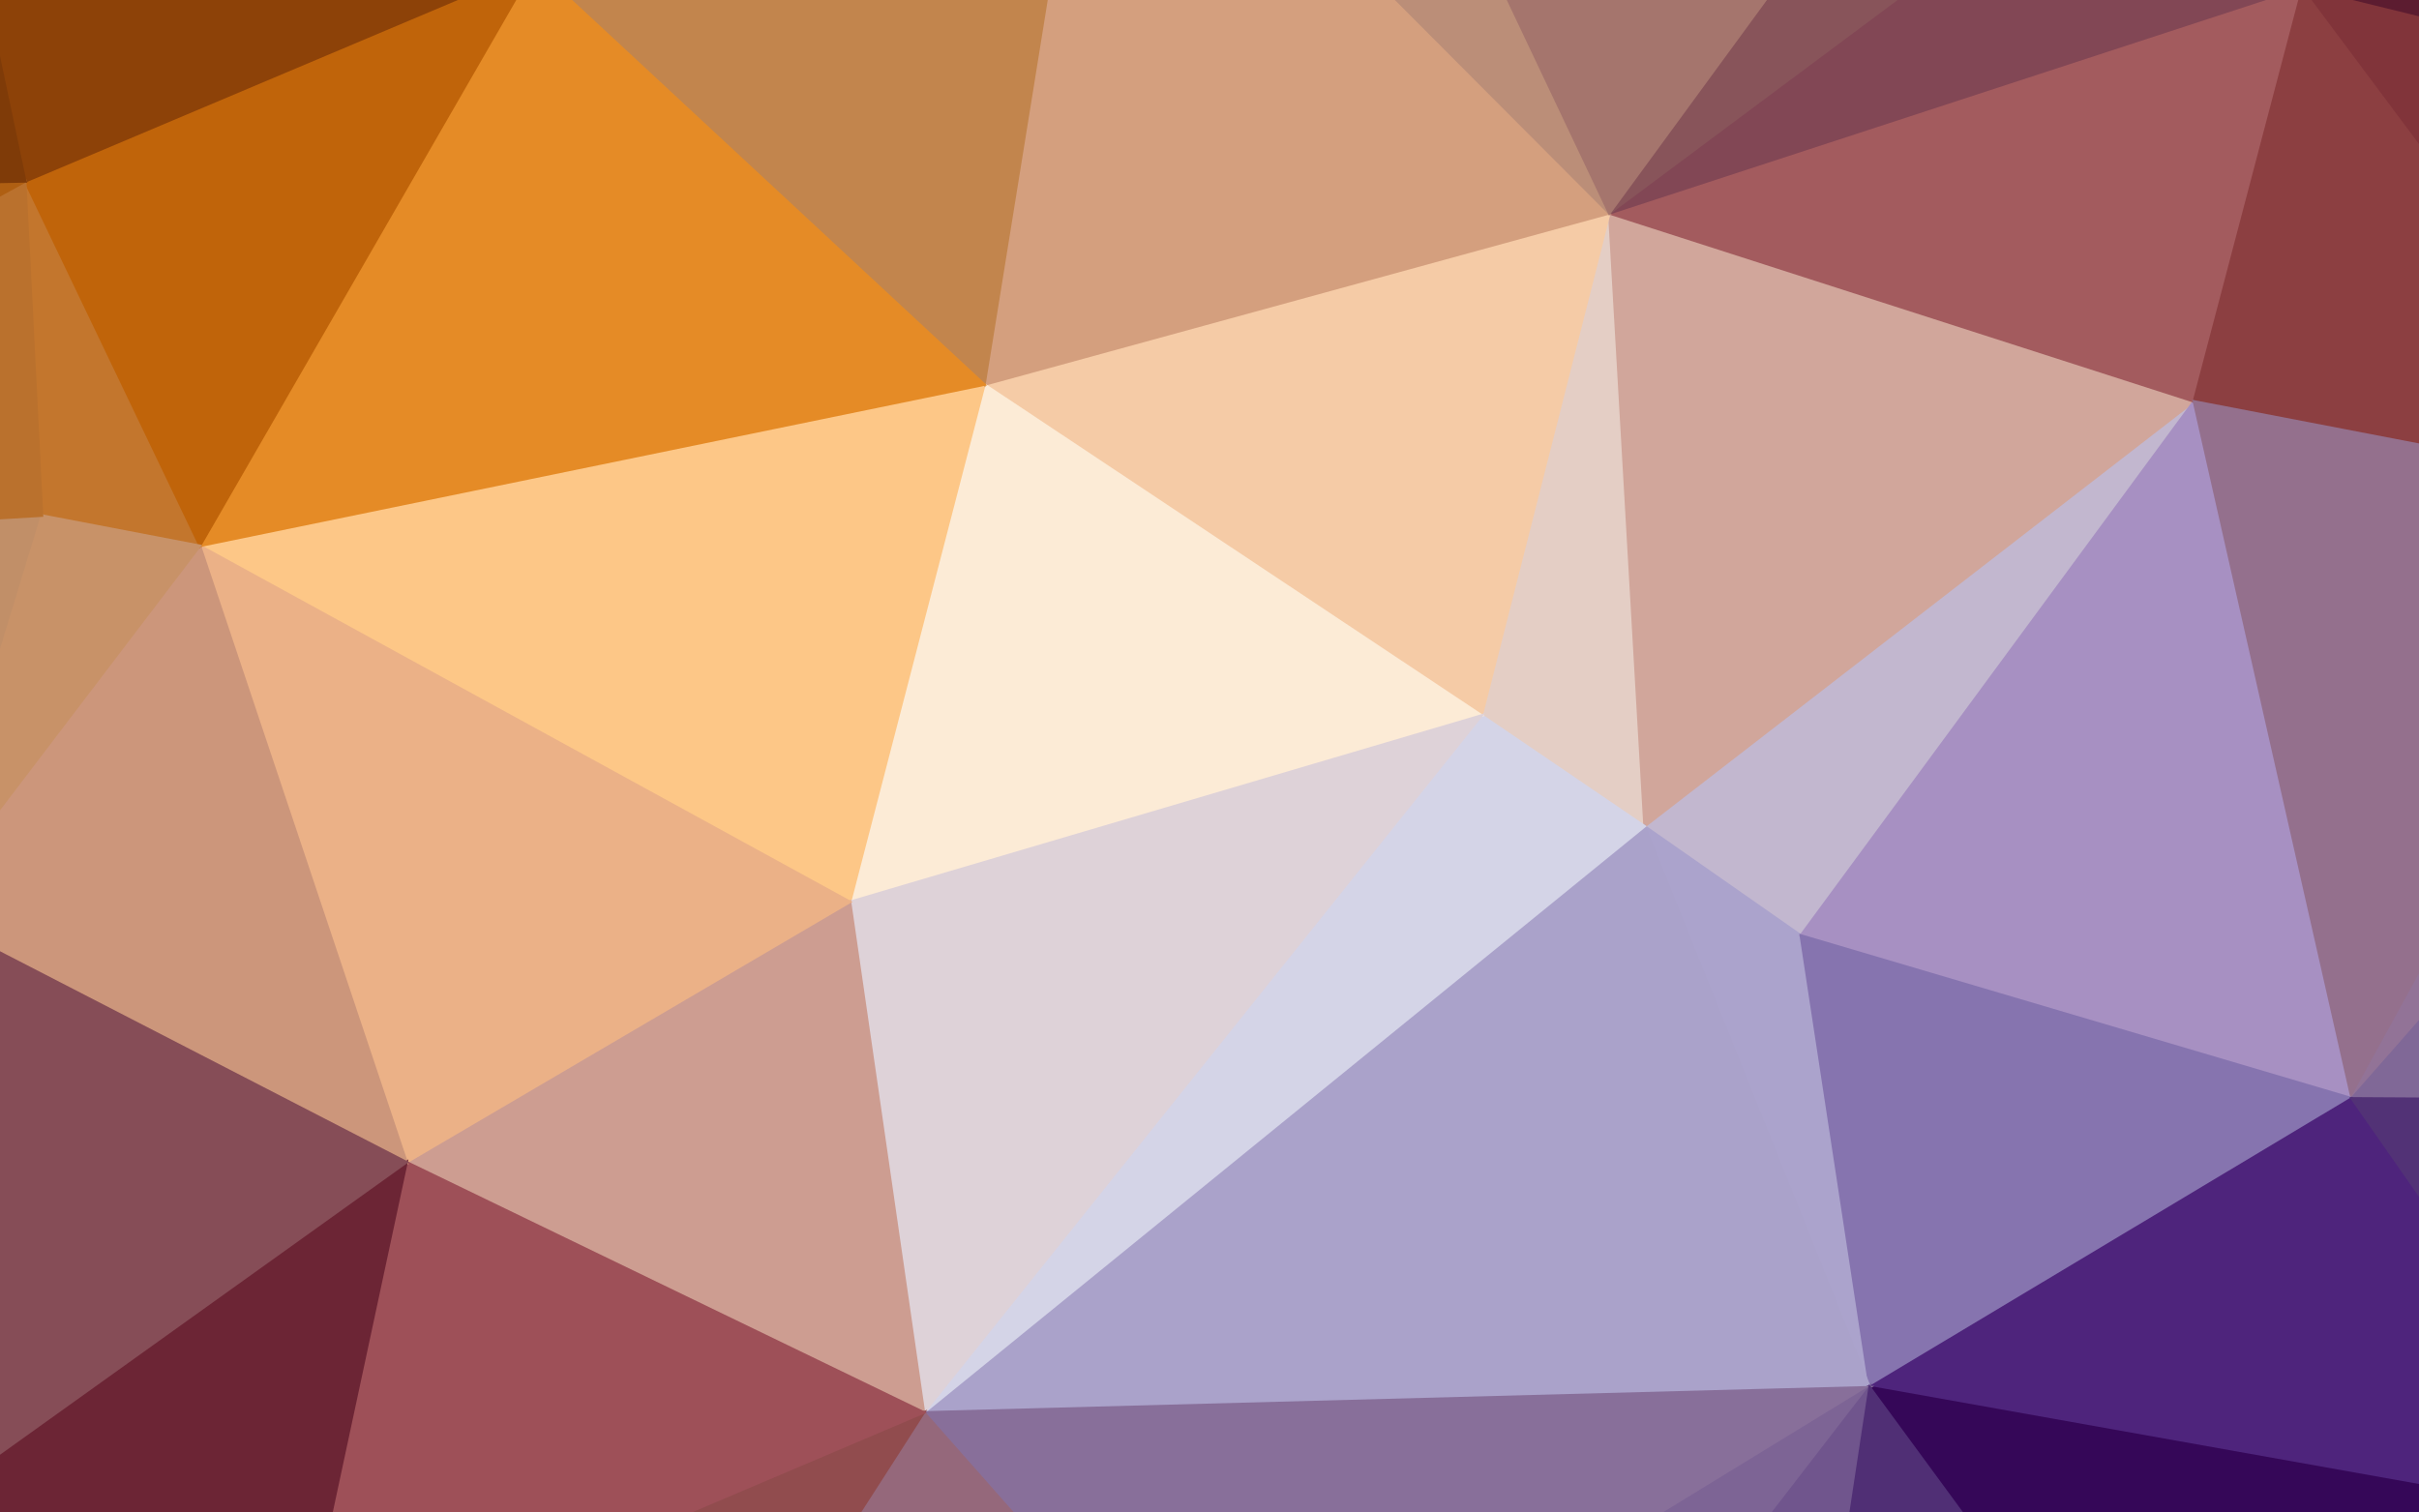
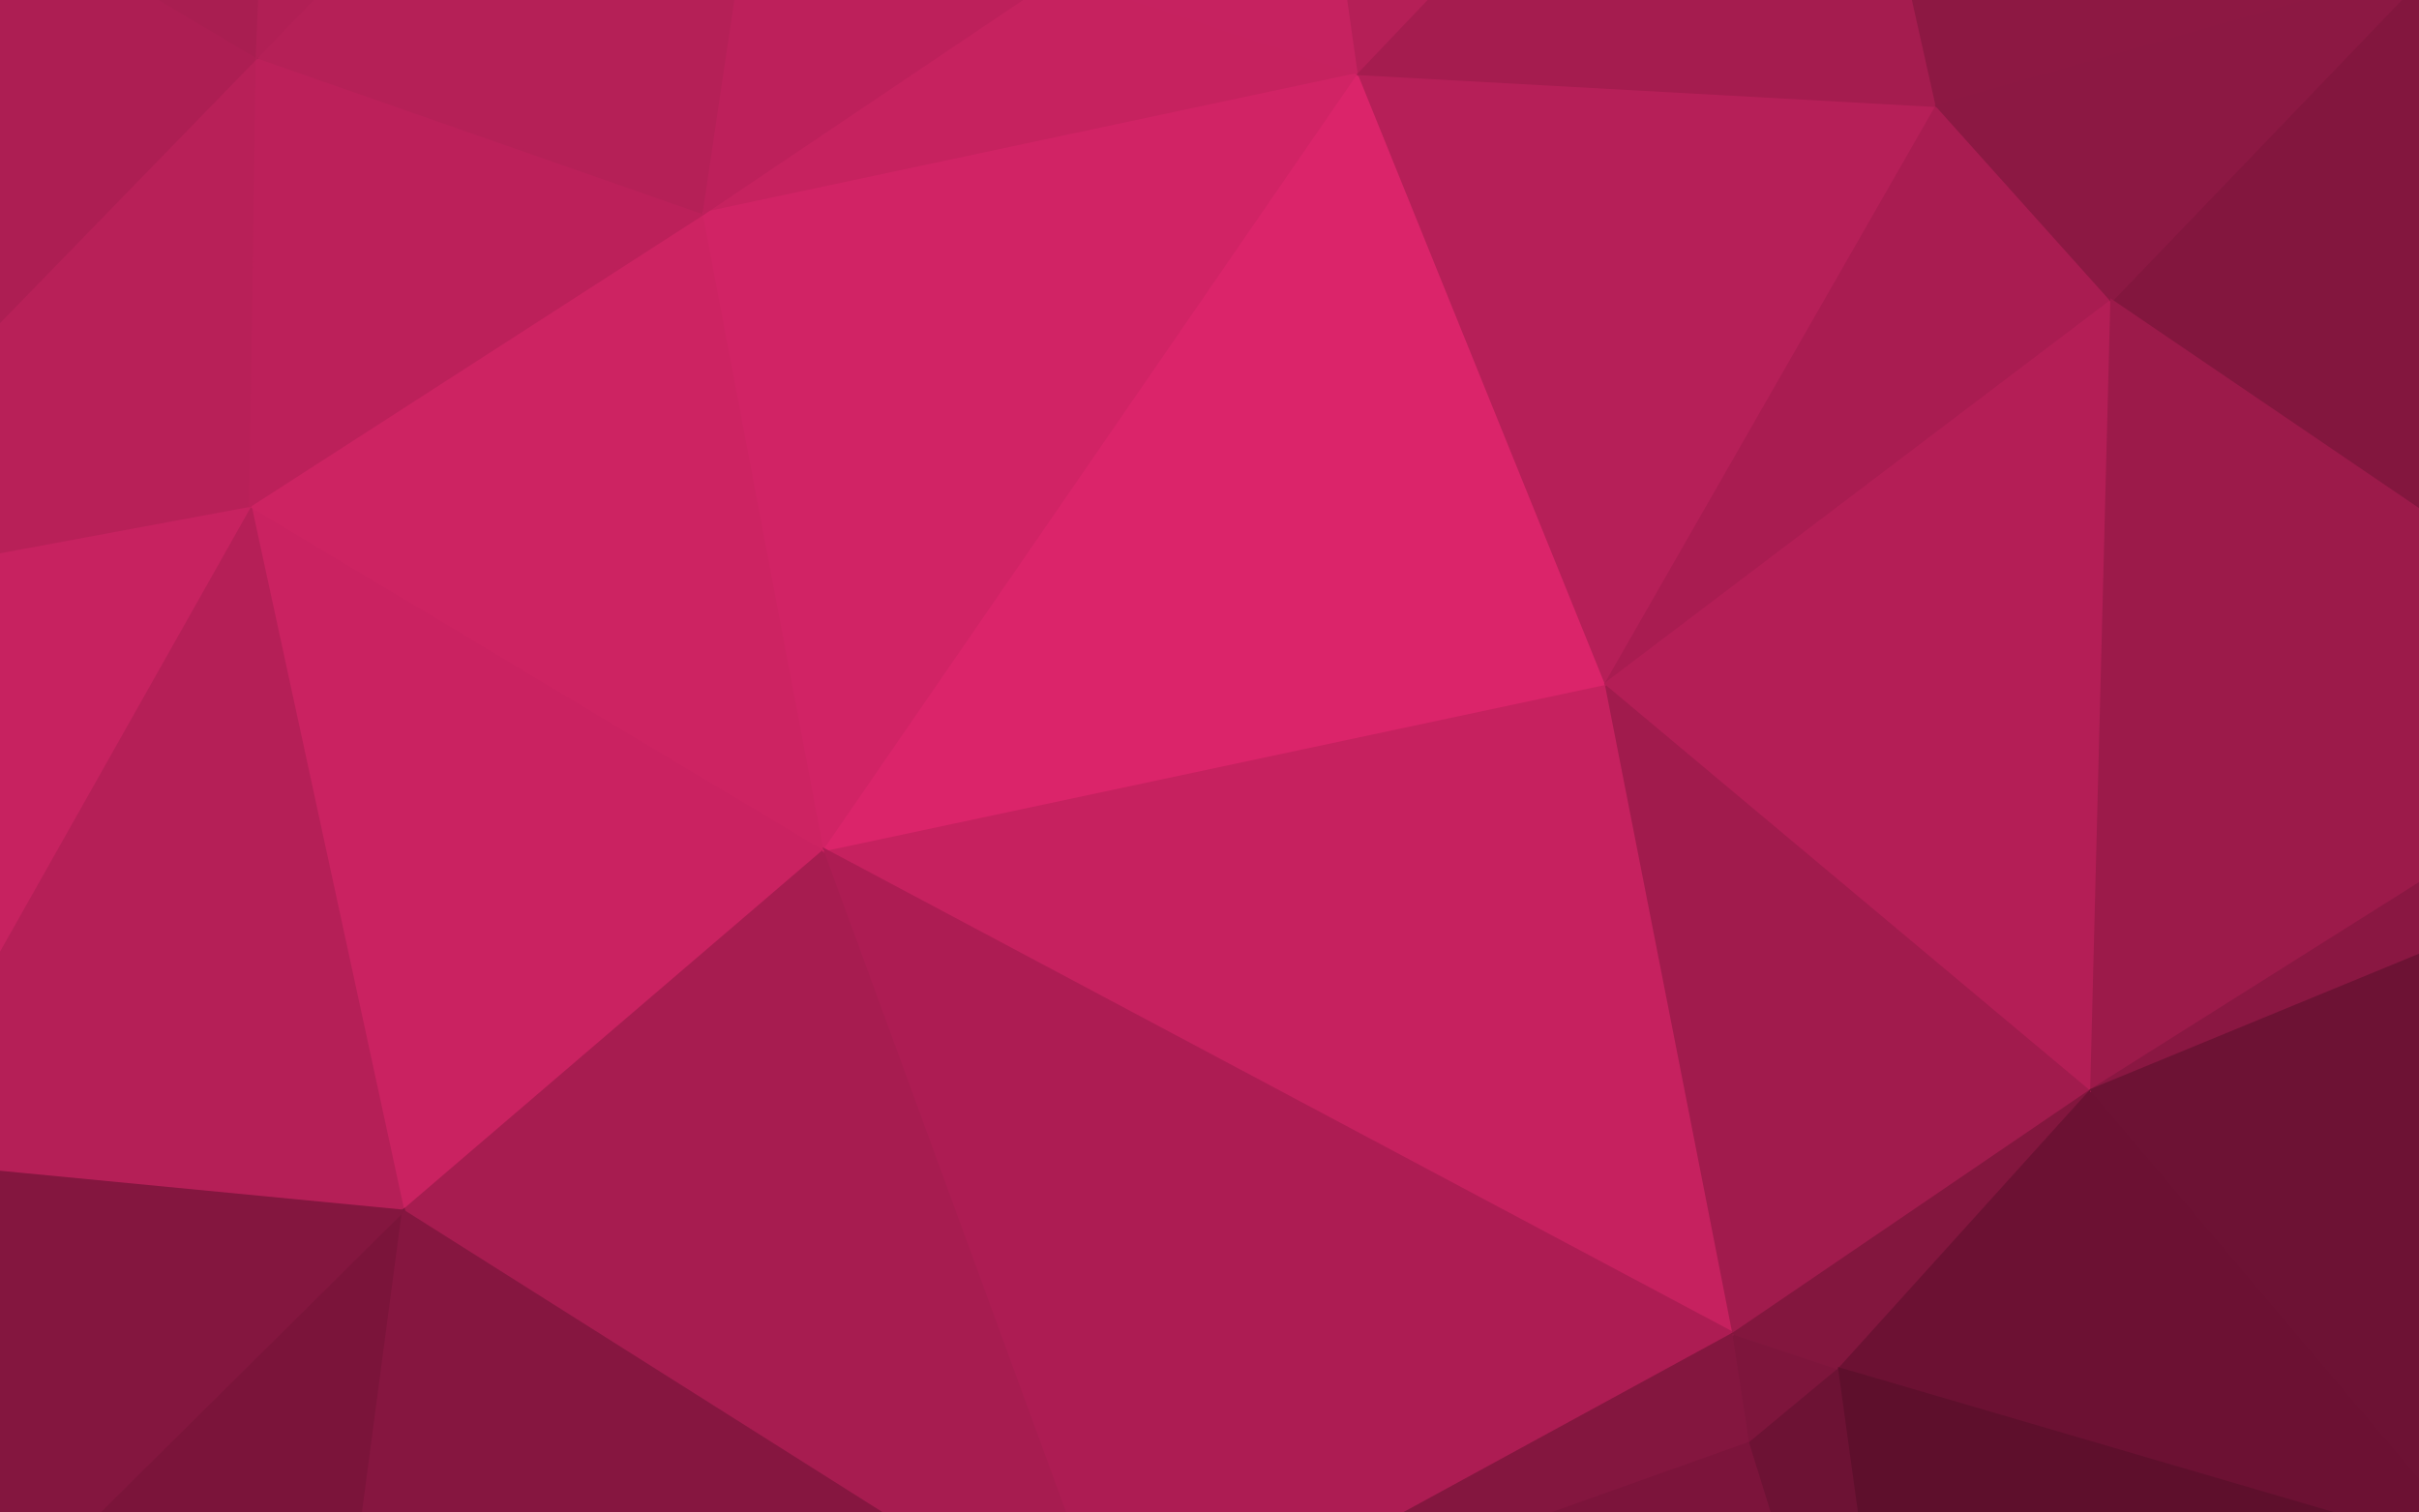
<svg xmlns="http://www.w3.org/2000/svg" width="1440" height="900">
-   <path d="M979,492L1072,557L1306,239Z" fill="#c2b7cf" stroke="#c2b7cf" stroke-width="1.51" />
-   <path d="M979,492L1113,826L1072,557Z" fill="#aba3cc" stroke="#aba3cc" stroke-width="1.51" />
-   <path d="M958,127L882,426L979,492Z" fill="#e4cec5" stroke="#e4cec5" stroke-width="1.51" />
-   <path d="M1306,239L958,127L979,492Z" fill="#d1a69b" stroke="#d1a69b" stroke-width="1.51" />
-   <path d="M1072,557L1400,654L1306,239Z" fill="#a790c2" stroke="#a790c2" stroke-width="1.51" />
-   <path d="M1306,239L1371,-8L958,127Z" fill="#a35b5e" stroke="#a35b5e" stroke-width="1.51" />
-   <path d="M1597,295L1371,-8L1306,239Z" fill="#8c3f41" stroke="#8c3f41" stroke-width="1.51" />
-   <path d="M1400,654L1597,295L1306,239Z" fill="#94708d" stroke="#94708d" stroke-width="1.51" />
-   <path d="M1072,557L1113,826L1400,654Z" fill="#8674af" stroke="#8674af" stroke-width="1.51" />
-   <path d="M550,841L1113,826L979,492Z" fill="#aaa2ca" stroke="#aaa2ca" stroke-width="1.51" />
-   <path d="M1371,-8L1292,-122L958,127Z" fill="#824755" stroke="#824755" stroke-width="1.51" />
-   <path d="M1236,-253L1292,-122L1621,-453Z" fill="#66243b" stroke="#66243b" stroke-width="1.51" />
-   <path d="M1597,295L1917,126L1371,-8Z" fill="#81343a" stroke="#81343a" stroke-width="1.51" />
-   <path d="M1400,654L1682,333L1597,295Z" fill="#927397" stroke="#927397" stroke-width="1.51" />
-   <path d="M958,127L586,229L882,426Z" fill="#f5cba6" stroke="#f5cba6" stroke-width="1.51" />
-   <path d="M882,426L550,841L979,492Z" fill="#d4d4e7" stroke="#d4d4e7" stroke-width="1.51" />
-   <path d="M652,-180L586,229L958,127Z" fill="#d49f7e" stroke="#d49f7e" stroke-width="1.51" />
-   <path d="M1292,-122L1236,-253L958,127Z" fill="#88545a" stroke="#88545a" stroke-width="1.51" />
-   <path d="M1749,-321L1292,-122L1371,-8Z" fill="#5c1c30" stroke="#5c1c30" stroke-width="1.51" />
-   <path d="M586,229L506,537L882,426Z" fill="#fcebd6" stroke="#fcebd6" stroke-width="1.51" />
-   <path d="M1400,654L1906,657L1682,333Z" fill="#806897" stroke="#806897" stroke-width="1.51" />
-   <path d="M1113,826L1578,909L1400,654Z" fill="#4e247c" stroke="#4e247c" stroke-width="1.51" />
-   <path d="M757,-297L652,-180L958,127Z" fill="#bb8e78" stroke="#bb8e78" stroke-width="1.51" />
-   <path d="M586,229L119,325L506,537Z" fill="#fdc787" stroke="#fdc787" stroke-width="1.51" />
-   <path d="M506,537L550,841L882,426Z" fill="#ded2d8" stroke="#ded2d8" stroke-width="1.51" />
-   <path d="M1113,826L1433,1262L1578,909Z" fill="#350758" stroke="#350758" stroke-width="1.51" />
-   <path d="M1236,-253L757,-297L958,127Z" fill="#a5756d" stroke="#a5756d" stroke-width="1.51" />
-   <path d="M550,841L739,1055L1113,826Z" fill="#886f9a" stroke="#886f9a" stroke-width="1.51" />
-   <path d="M1682,333L1917,126L1597,295Z" fill="#945356" stroke="#945356" stroke-width="1.51" />
-   <path d="M1906,657L1917,126L1682,333Z" fill="#946d85" stroke="#946d85" stroke-width="1.51" />
-   <path d="M1578,909L1906,657L1400,654Z" fill="#523276" stroke="#523276" stroke-width="1.51" />
-   <path d="M1578,909L1825,860L1906,657Z" fill="#411469" stroke="#411469" stroke-width="1.51" />
-   <path d="M739,1055L850,1167L1113,826Z" fill="#7d6495" stroke="#7d6495" stroke-width="1.51" />
-   <path d="M1578,909L1850,1252L1825,860Z" fill="#2d004b" stroke="#2d004b" stroke-width="1.51" />
-   <path d="M357,-370L318,-20L652,-180Z" fill="#bd7938" stroke="#bd7938" stroke-width="1.51" />
-   <path d="M652,-180L318,-20L586,229Z" fill="#c2854d" stroke="#c2854d" stroke-width="1.51" />
-   <path d="M506,537L242,692L550,841Z" fill="#cd9d91" stroke="#cd9d91" stroke-width="1.51" />
-   <path d="M1236,-253L691,-487L757,-297Z" fill="#b08374" stroke="#b08374" stroke-width="1.51" />
-   <path d="M1917,126L1749,-321L1371,-8Z" fill="#5c1c30" stroke="#5c1c30" stroke-width="1.51" />
-   <path d="M850,1167L1045,1274L1113,826Z" fill="#70558d" stroke="#70558d" stroke-width="1.51" />
-   <path d="M1749,-321L1621,-453L1292,-122Z" fill="#5c1c30" stroke="#5c1c30" stroke-width="1.51" />
-   <path d="M1045,1274L1433,1262L1113,826Z" fill="#502f75" stroke="#502f75" stroke-width="1.51" />
-   <path d="M550,841L372,1118L739,1055Z" fill="#95687b" stroke="#95687b" stroke-width="1.51" />
-   <path d="M739,1055L515,1243L850,1167Z" fill="#91759a" stroke="#91759a" stroke-width="1.51" />
-   <path d="M119,325L242,692L506,537Z" fill="#ebb187" stroke="#ebb187" stroke-width="1.51" />
-   <path d="M757,-297L691,-487L652,-180Z" fill="#c29476" stroke="#c29476" stroke-width="1.51" />
-   <path d="M1621,-453L691,-487L1236,-253Z" fill="#854e58" stroke="#854e58" stroke-width="1.51" />
-   <path d="M318,-20L119,325L586,229Z" fill="#e58b26" stroke="#e58b26" stroke-width="1.51" />
-   <path d="M1825,860L2024,907L1906,657Z" fill="#411469" stroke="#411469" stroke-width="1.51" />
-   <path d="M2283,286L2154,20L1917,126Z" fill="#82363b" stroke="#82363b" stroke-width="1.51" />
-   <path d="M1850,1252L2024,907L1825,860Z" fill="#2d004b" stroke="#2d004b" stroke-width="1.51" />
-   <path d="M1917,126L2000,-281L1749,-321Z" fill="#5c1c30" stroke="#5c1c30" stroke-width="1.51" />
-   <path d="M1749,-321L2000,-281L1621,-453Z" fill="#5c1c30" stroke="#5c1c30" stroke-width="1.51" />
-   <path d="M2283,286L1917,126L1906,657Z" fill="#956a7f" stroke="#956a7f" stroke-width="1.51" />
-   <path d="M15,108L25,307L119,325Z" fill="#c3762d" stroke="#c3762d" stroke-width="1.51" />
-   <path d="M691,-487L357,-370L652,-180Z" fill="#c0895a" stroke="#c0895a" stroke-width="1.51" />
-   <path d="M2154,20L2000,-281L1917,126Z" fill="#5c1c30" stroke="#5c1c30" stroke-width="1.51" />
-   <path d="M176,1000L372,1118L550,841Z" fill="#914c4e" stroke="#914c4e" stroke-width="1.51" />
-   <path d="M709,1689L975,1692L1045,1274Z" fill="#7c6394" stroke="#7c6394" stroke-width="1.51" />
-   <path d="M176,1000L550,841L242,692Z" fill="#9e5058" stroke="#9e5058" stroke-width="1.51" />
-   <path d="M372,1118L515,1243L739,1055Z" fill="#956778" stroke="#956778" stroke-width="1.51" />
-   <path d="M119,325L-47,543L242,692Z" fill="#cc967b" stroke="#cc967b" stroke-width="1.51" />
-   <path d="M15,108L119,325L318,-20Z" fill="#c0640a" stroke="#c0640a" stroke-width="1.51" />
-   <path d="M1433,1262L1850,1252L1578,909Z" fill="#2d004b" stroke="#2d004b" stroke-width="1.51" />
-   <path d="M1045,1274L1207,1476L1433,1262Z" fill="#4b2671" stroke="#4b2671" stroke-width="1.51" />
-   <path d="M975,1692L1207,1476L1045,1274Z" fill="#634884" stroke="#634884" stroke-width="1.51" />
-   <path d="M2024,907L2218,655L1906,657Z" fill="#523376" stroke="#523376" stroke-width="1.51" />
-   <path d="M1882,1430L1850,1252L1433,1262Z" fill="#2d004b" stroke="#2d004b" stroke-width="1.51" />
-   <path d="M2024,907L2037,1292L2218,655Z" fill="#2d004b" stroke="#2d004b" stroke-width="1.51" />
-   <path d="M2218,655L2283,286L1906,657Z" fill="#836a98" stroke="#836a98" stroke-width="1.51" />
-   <path d="M-99,-432L15,108L318,-20Z" fill="#8d4208" stroke="#8d4208" stroke-width="1.51" />
-   <path d="M213,1668L709,1689L515,1243Z" fill="#965e68" stroke="#965e68" stroke-width="1.51" />
-   <path d="M-177,992L176,1000L242,692Z" fill="#6c2535" stroke="#6c2535" stroke-width="1.51" />
-   <path d="M-394,332L-47,543L25,307Z" fill="#c18f68" stroke="#c18f68" stroke-width="1.51" />
-   <path d="M25,307L-47,543L119,325Z" fill="#c89268" stroke="#c89268" stroke-width="1.51" />
-   <path d="M1882,1430L2037,1292L1850,1252Z" fill="#2d004b" stroke="#2d004b" stroke-width="1.51" />
-   <path d="M1850,1252L2037,1292L2024,907Z" fill="#2d004b" stroke="#2d004b" stroke-width="1.51" />
-   <path d="M1601,1653L1882,1430L1433,1262Z" fill="#2d004b" stroke="#2d004b" stroke-width="1.51" />
-   <path d="M709,1689L1045,1274L850,1167Z" fill="#816998" stroke="#816998" stroke-width="1.51" />
-   <path d="M1207,1476L1601,1653L1433,1262Z" fill="#300350" stroke="#300350" stroke-width="1.51" />
-   <path d="M709,1689L850,1167L515,1243Z" fill="#917498" stroke="#917498" stroke-width="1.51" />
-   <path d="M975,1692L1601,1653L1207,1476Z" fill="#461e6d" stroke="#461e6d" stroke-width="1.51" />
-   <path d="M213,1668L515,1243L372,1118Z" fill="#914c4f" stroke="#914c4f" stroke-width="1.51" />
-   <path d="M1601,1653L2096,1451L1882,1430Z" fill="#2d004b" stroke="#2d004b" stroke-width="1.51" />
-   <path d="M1882,1430L2096,1451L2037,1292Z" fill="#2d004b" stroke="#2d004b" stroke-width="1.51" />
-   <path d="M2037,1292L2096,1451L2218,655Z" fill="#2d004b" stroke="#2d004b" stroke-width="1.51" />
-   <path d="M2218,655L2096,1451L2283,286Z" fill="#44196b" stroke="#44196b" stroke-width="1.51" />
-   <path d="M176,1000L-87,1340L372,1118Z" fill="#772b36" stroke="#772b36" stroke-width="1.51" />
-   <path d="M-47,543L-177,992L242,692Z" fill="#864d57" stroke="#864d57" stroke-width="1.51" />
-   <path d="M-520,657L-177,992L-47,543Z" fill="#875159" stroke="#875159" stroke-width="1.51" />
-   <path d="M15,108L-394,332L25,307Z" fill="#ba712d" stroke="#ba712d" stroke-width="1.51" />
-   <path d="M357,-370L-99,-432L318,-20Z" fill="#a05009" stroke="#a05009" stroke-width="1.51" />
-   <path d="M691,-487L-99,-432L357,-370Z" fill="#b16317" stroke="#b16317" stroke-width="1.51" />
-   <path d="M-546,119L-394,332L15,108Z" fill="#af5f12" stroke="#af5f12" stroke-width="1.51" />
-   <path d="M-177,992L-87,1340L176,1000Z" fill="#5c1c30" stroke="#5c1c30" stroke-width="1.51" />
-   <path d="M-446,1044L-87,1340L-177,992Z" fill="#5c1c30" stroke="#5c1c30" stroke-width="1.51" />
-   <path d="M-87,1340L213,1668L372,1118Z" fill="#792d37" stroke="#792d37" stroke-width="1.51" />
-   <path d="M-546,119L-520,657L-394,332Z" fill="#c18b60" stroke="#c18b60" stroke-width="1.51" />
-   <path d="M-394,332L-520,657L-47,543Z" fill="#b88c77" stroke="#b88c77" stroke-width="1.51" />
-   <path d="M-330,1688L61,1660L-87,1340Z" fill="#5c1c30" stroke="#5c1c30" stroke-width="1.51" />
-   <path d="M-87,1340L61,1660L213,1668Z" fill="#672233" stroke="#672233" stroke-width="1.51" />
-   <path d="M-99,-432L-348,-455L15,108Z" fill="#7f3b08" stroke="#7f3b08" stroke-width="1.51" />
-   <path d="M691,-487L-348,-455L-99,-432Z" fill="#8d4308" stroke="#8d4308" stroke-width="1.51" />
-   <path d="M-348,-455L-546,119L15,108Z" fill="#7f3b08" stroke="#7f3b08" stroke-width="1.51" />
-   <path d="M-520,657L-446,1044L-177,992Z" fill="#5d1d31" stroke="#5d1d31" stroke-width="1.51" />
-   <path d="M-520,657L-544,1135L-446,1044Z" fill="#5c1c30" stroke="#5c1c30" stroke-width="1.51" />
-   <path d="M-446,1044L-544,1135L-87,1340Z" fill="#5c1c30" stroke="#5c1c30" stroke-width="1.51" />
-   <path d="M-546,119L-544,1135L-520,657Z" fill="#a06f6a" stroke="#a06f6a" stroke-width="1.51" />
-   <path d="M-544,1135L-330,1688L-87,1340Z" fill="#5c1c30" stroke="#5c1c30" stroke-width="1.51" />
-   <path d="M61,1660L-330,1688L213,1668Z" fill="#5c1c30" stroke="#5c1c30" stroke-width="1.51" />
-   <path d="M213,1668L-330,1688L709,1689Z" fill="#7d3139" stroke="#7d3139" stroke-width="1.51" />
-   <path d="M709,1689L-330,1688L975,1692Z" fill="#965a61" stroke="#965a61" stroke-width="1.51" />
+   <path d="M491,506L149,301L240,721Z" fill="#ca2261" stroke="#ca2261" stroke-width="1.51" />
+   <path d="M149,301L-71,691L240,721Z" fill="#b51f57" stroke="#b51f57" stroke-width="1.51" />
+   <path d="M491,506L419,127L149,301Z" fill="#cd2362" stroke="#cd2362" stroke-width="1.51" />
+   <path d="M149,301L-163,359L-71,691Z" fill="#c72260" stroke="#c72260" stroke-width="1.51" />
+   <path d="M153,34L-163,359L149,301Z" fill="#b82058" stroke="#b82058" stroke-width="1.51" />
+   <path d="M419,127L153,34L149,301Z" fill="#bc205a" stroke="#bc205a" stroke-width="1.51" />
+   <path d="M419,127L484,-310L153,34Z" fill="#b52057" stroke="#b52057" stroke-width="1.51" />
+   <path d="M809,44L630,-15L419,127Z" fill="#c6225f" stroke="#c6225f" stroke-width="1.51" />
+   <path d="M240,721L669,992L491,506Z" fill="#a71c50" stroke="#a71c50" stroke-width="1.51" />
+   <path d="M-103,1061L187,1121L240,721Z" fill="#7b143a" stroke="#7b143a" stroke-width="1.51" />
+   <path d="M153,34L-27,-73L-163,359Z" fill="#ad1e53" stroke="#ad1e53" stroke-width="1.51" />
+   <path d="M173,-452L-27,-73L153,34Z" fill="#a91e51" stroke="#a91e51" stroke-width="1.51" />
+   <path d="M187,1121L669,992L240,721Z" fill="#861640" stroke="#861640" stroke-width="1.51" />
+   <path d="M491,506L809,44L419,127Z" fill="#d12365" stroke="#d12365" stroke-width="1.51" />
+   <path d="M-513,957L-103,1061L-71,691Z" fill="#761438" stroke="#761438" stroke-width="1.51" />
+   <path d="M-71,691L-103,1061L240,721Z" fill="#84163f" stroke="#84163f" stroke-width="1.51" />
+   <path d="M1032,794L956,407L491,506Z" fill="#c6215f" stroke="#c6215f" stroke-width="1.51" />
+   <path d="M956,407L809,44L491,506Z" fill="#db246a" stroke="#db246a" stroke-width="1.51" />
+   <path d="M669,992L1032,794L491,506Z" fill="#ad1c53" stroke="#ad1c53" stroke-width="1.51" />
+   <path d="M630,-15L484,-310L419,127Z" fill="#bd205b" stroke="#bd205b" stroke-width="1.51" />
+   <path d="M732,-497L484,-310L630,-15Z" fill="#c2215d" stroke="#c2215d" stroke-width="1.51" />
+   <path d="M669,992L1042,859L1032,794Z" fill="#84163f" stroke="#84163f" stroke-width="1.51" />
+   <path d="M669,992L1148,1200L1042,859Z" fill="#7c143b" stroke="#7c143b" stroke-width="1.51" />
+   <path d="M187,1121L641,1301L669,992Z" fill="#8c1743" stroke="#8c1743" stroke-width="1.51" />
+   <path d="M101,1467L641,1301L187,1121Z" fill="#83163e" stroke="#83163e" stroke-width="1.51" />
+   <path d="M1042,859L1095,815L1032,794Z" fill="#7e153c" stroke="#7e153c" stroke-width="1.51" />
+   <path d="M1032,794L1245,649L956,407Z" fill="#a11b4d" stroke="#a11b4d" stroke-width="1.51" />
+   <path d="M1148,1200L1095,815L1042,859Z" fill="#6d1234" stroke="#6d1234" stroke-width="1.51" />
+   <path d="M-661,705L-513,957L-71,691Z" fill="#8a1742" stroke="#8a1742" stroke-width="1.51" />
+   <path d="M-103,1061L101,1467L187,1121Z" fill="#791439" stroke="#791439" stroke-width="1.51" />
+   <path d="M-661,705L-71,691L-163,359Z" fill="#ae1e53" stroke="#ae1e53" stroke-width="1.51" />
+   <path d="M-598,80L-626,288L-163,359Z" fill="#b72058" stroke="#b72058" stroke-width="1.51" />
+   <path d="M-626,288L-661,705L-163,359Z" fill="#c72260" stroke="#c72260" stroke-width="1.51" />
+   <path d="M-27,-73L-598,80L-163,359Z" fill="#ae1f53" stroke="#ae1f53" stroke-width="1.51" />
+   <path d="M484,-310L173,-452L153,34Z" fill="#b11f55" stroke="#b11f55" stroke-width="1.51" />
+   <path d="M-630,-429L-598,80L-27,-73Z" fill="#a51d4f" stroke="#a51d4f" stroke-width="1.51" />
+   <path d="M-215,1421L101,1467L-103,1061Z" fill="#761438" stroke="#761438" stroke-width="1.51" />
+   <path d="M809,44L732,-497L630,-15Z" fill="#c62260" stroke="#c62260" stroke-width="1.51" />
+   <path d="M956,407L1153,63L809,44Z" fill="#b61f58" stroke="#b61f58" stroke-width="1.51" />
+   <path d="M1257,179L1153,63L956,407Z" fill="#a91c51" stroke="#a91c51" stroke-width="1.51" />
+   <path d="M1095,815L1245,649L1032,794Z" fill="#83163e" stroke="#83163e" stroke-width="1.51" />
+   <path d="M173,-452L-122,-457L-27,-73Z" fill="#a51d4f" stroke="#a51d4f" stroke-width="1.51" />
+   <path d="M1245,649L1257,179L956,407Z" fill="#b41e56" stroke="#b41e56" stroke-width="1.51" />
+   <path d="M-513,957L-215,1421L-103,1061Z" fill="#761438" stroke="#761438" stroke-width="1.51" />
+   <path d="M484,-310L732,-497L173,-452Z" fill="#bb205a" stroke="#bb205a" stroke-width="1.51" />
+   <path d="M173,-452L732,-497L-122,-457Z" fill="#b11f55" stroke="#b11f55" stroke-width="1.51" />
+   <path d="M1084,-245L732,-497L809,44Z" fill="#b51f57" stroke="#b51f57" stroke-width="1.51" />
+   <path d="M1084,-245L809,44L1153,63Z" fill="#a51c4f" stroke="#a51c4f" stroke-width="1.51" />
+   <path d="M1449,-21L1084,-245L1153,63Z" fill="#8d1843" stroke="#8d1843" stroke-width="1.51" />
+   <path d="M995,1429L1148,1200L641,1301Z" fill="#7f153c" stroke="#7f153c" stroke-width="1.51" />
+   <path d="M641,1301L1148,1200L669,992Z" fill="#8b1742" stroke="#8b1742" stroke-width="1.51" />
+   <path d="M1095,815L1481,928L1245,649Z" fill="#6c1133" stroke="#6c1133" stroke-width="1.51" />
+   <path d="M-354,1688L-327,1470L-513,957Z" fill="#761438" stroke="#761438" stroke-width="1.51" />
+   <path d="M-513,957L-327,1470L-215,1421Z" fill="#761438" stroke="#761438" stroke-width="1.51" />
+   <path d="M-215,1421L-122,1653L101,1467Z" fill="#761438" stroke="#761438" stroke-width="1.51" />
+   <path d="M910,1526L995,1429L641,1301Z" fill="#881641" stroke="#881641" stroke-width="1.51" />
+   <path d="M495,1755L641,1301L101,1467Z" fill="#881741" stroke="#881741" stroke-width="1.51" />
+   <path d="M495,1755L910,1526L641,1301Z" fill="#941947" stroke="#941947" stroke-width="1.51" />
+   <path d="M-327,1470L-122,1653L-215,1421Z" fill="#761438" stroke="#761438" stroke-width="1.51" />
+   <path d="M129,1780L495,1755L101,1467Z" fill="#81153d" stroke="#81153d" stroke-width="1.51" />
+   <path d="M-122,-457L-630,-429L-27,-73Z" fill="#a51d4f" stroke="#a51d4f" stroke-width="1.51" />
+   <path d="M-598,80L-630,-429L-626,288Z" fill="#a51d4f" stroke="#a51d4f" stroke-width="1.51" />
+   <path d="M-626,288L-630,-429L-661,705Z" fill="#b31f56" stroke="#b31f56" stroke-width="1.51" />
+   <path d="M1148,1200L1481,928L1095,815Z" fill="#5e0f2c" stroke="#5e0f2c" stroke-width="1.51" />
+   <path d="M1610,419L1449,-21L1257,179Z" fill="#83163e" stroke="#83163e" stroke-width="1.51" />
+   <path d="M1679,1390L1481,928L1148,1200Z" fill="#4a0b22" stroke="#4a0b22" stroke-width="1.51" />
+   <path d="M1283,1778L1148,1200L995,1429Z" fill="#681131" stroke="#681131" stroke-width="1.51" />
+   <path d="M-122,1653L129,1780L101,1467Z" fill="#771439" stroke="#771439" stroke-width="1.51" />
+   <path d="M1257,179L1449,-21L1153,63Z" fill="#8c1843" stroke="#8c1843" stroke-width="1.51" />
+   <path d="M1084,-245L1661,-459L732,-497Z" fill="#951947" stroke="#951947" stroke-width="1.51" />
+   <path d="M1610,419L1257,179L1245,649Z" fill="#9c1a4a" stroke="#9c1a4a" stroke-width="1.51" />
+   <path d="M-122,1653L-354,1688L129,1780Z" fill="#761438" stroke="#761438" stroke-width="1.51" />
+   <path d="M-327,1470L-354,1688L-122,1653Z" fill="#761438" stroke="#761438" stroke-width="1.51" />
+   <path d="M-661,705L-354,1688L-513,957Z" fill="#761438" stroke="#761438" stroke-width="1.51" />
+   <path d="M1665,476L1610,419L1245,649Z" fill="#8a1742" stroke="#8a1742" stroke-width="1.51" />
+   <path d="M1610,419L1765,3L1449,-21Z" fill="#7f153c" stroke="#7f153c" stroke-width="1.51" />
+   <path d="M1481,928L1665,476L1245,649Z" fill="#6d1234" stroke="#6d1234" stroke-width="1.51" />
+   <path d="M2035,155L1765,3L1610,419Z" fill="#83163e" stroke="#83163e" stroke-width="1.51" />
+   <path d="M1449,-21L1661,-459L1084,-245Z" fill="#7a153a" stroke="#7a153a" stroke-width="1.51" />
+   <path d="M910,1526L1283,1778L995,1429Z" fill="#711235" stroke="#711235" stroke-width="1.51" />
+   <path d="M1481,928L1953,798L1665,476Z" fill="#65102f" stroke="#65102f" stroke-width="1.51" />
+   <path d="M495,1755L1283,1778L910,1526Z" fill="#83153e" stroke="#83153e" stroke-width="1.51" />
+   <path d="M129,1780L1283,1778L495,1755Z" fill="#921846" stroke="#921846" stroke-width="1.51" />
+   <path d="M1283,1778L1679,1390L1148,1200Z" fill="#510c25" stroke="#510c25" stroke-width="1.51" />
+   <path d="M1665,476L2035,155L1610,419Z" fill="#8f1844" stroke="#8f1844" stroke-width="1.51" />
+   <path d="M1785,-292L1661,-459L1449,-21Z" fill="#761438" stroke="#761438" stroke-width="1.51" />
+   <path d="M1765,3L1785,-292L1449,-21Z" fill="#761438" stroke="#761438" stroke-width="1.51" />
+   <path d="M2035,155L1785,-292L1765,3Z" fill="#761438" stroke="#761438" stroke-width="1.51" />
+   <path d="M1679,1390L1953,798L1481,928Z" fill="#4a0b22" stroke="#4a0b22" stroke-width="1.51" />
+   <path d="M1953,798L2047,535L1665,476Z" fill="#7b143b" stroke="#7b143b" stroke-width="1.51" />
+   <path d="M2047,535L2035,155L1665,476Z" fill="#911845" stroke="#911845" stroke-width="1.51" />
+   <path d="M1283,1778L1603,1746L1679,1390Z" fill="#4a0b22" stroke="#4a0b22" stroke-width="1.51" />
+   <path d="M1679,1390L2001,1463L1953,798Z" fill="#4a0b22" stroke="#4a0b22" stroke-width="1.51" />
+   <path d="M1603,1746L1793,1619L1679,1390Z" fill="#4a0b22" stroke="#4a0b22" stroke-width="1.51" />
+   <path d="M1953,798L2001,1463L2047,535Z" fill="#4a0b22" stroke="#4a0b22" stroke-width="1.51" />
+   <path d="M1793,1619L2001,1463L1679,1390Z" fill="#4a0b22" stroke="#4a0b22" stroke-width="1.51" />
</svg>
